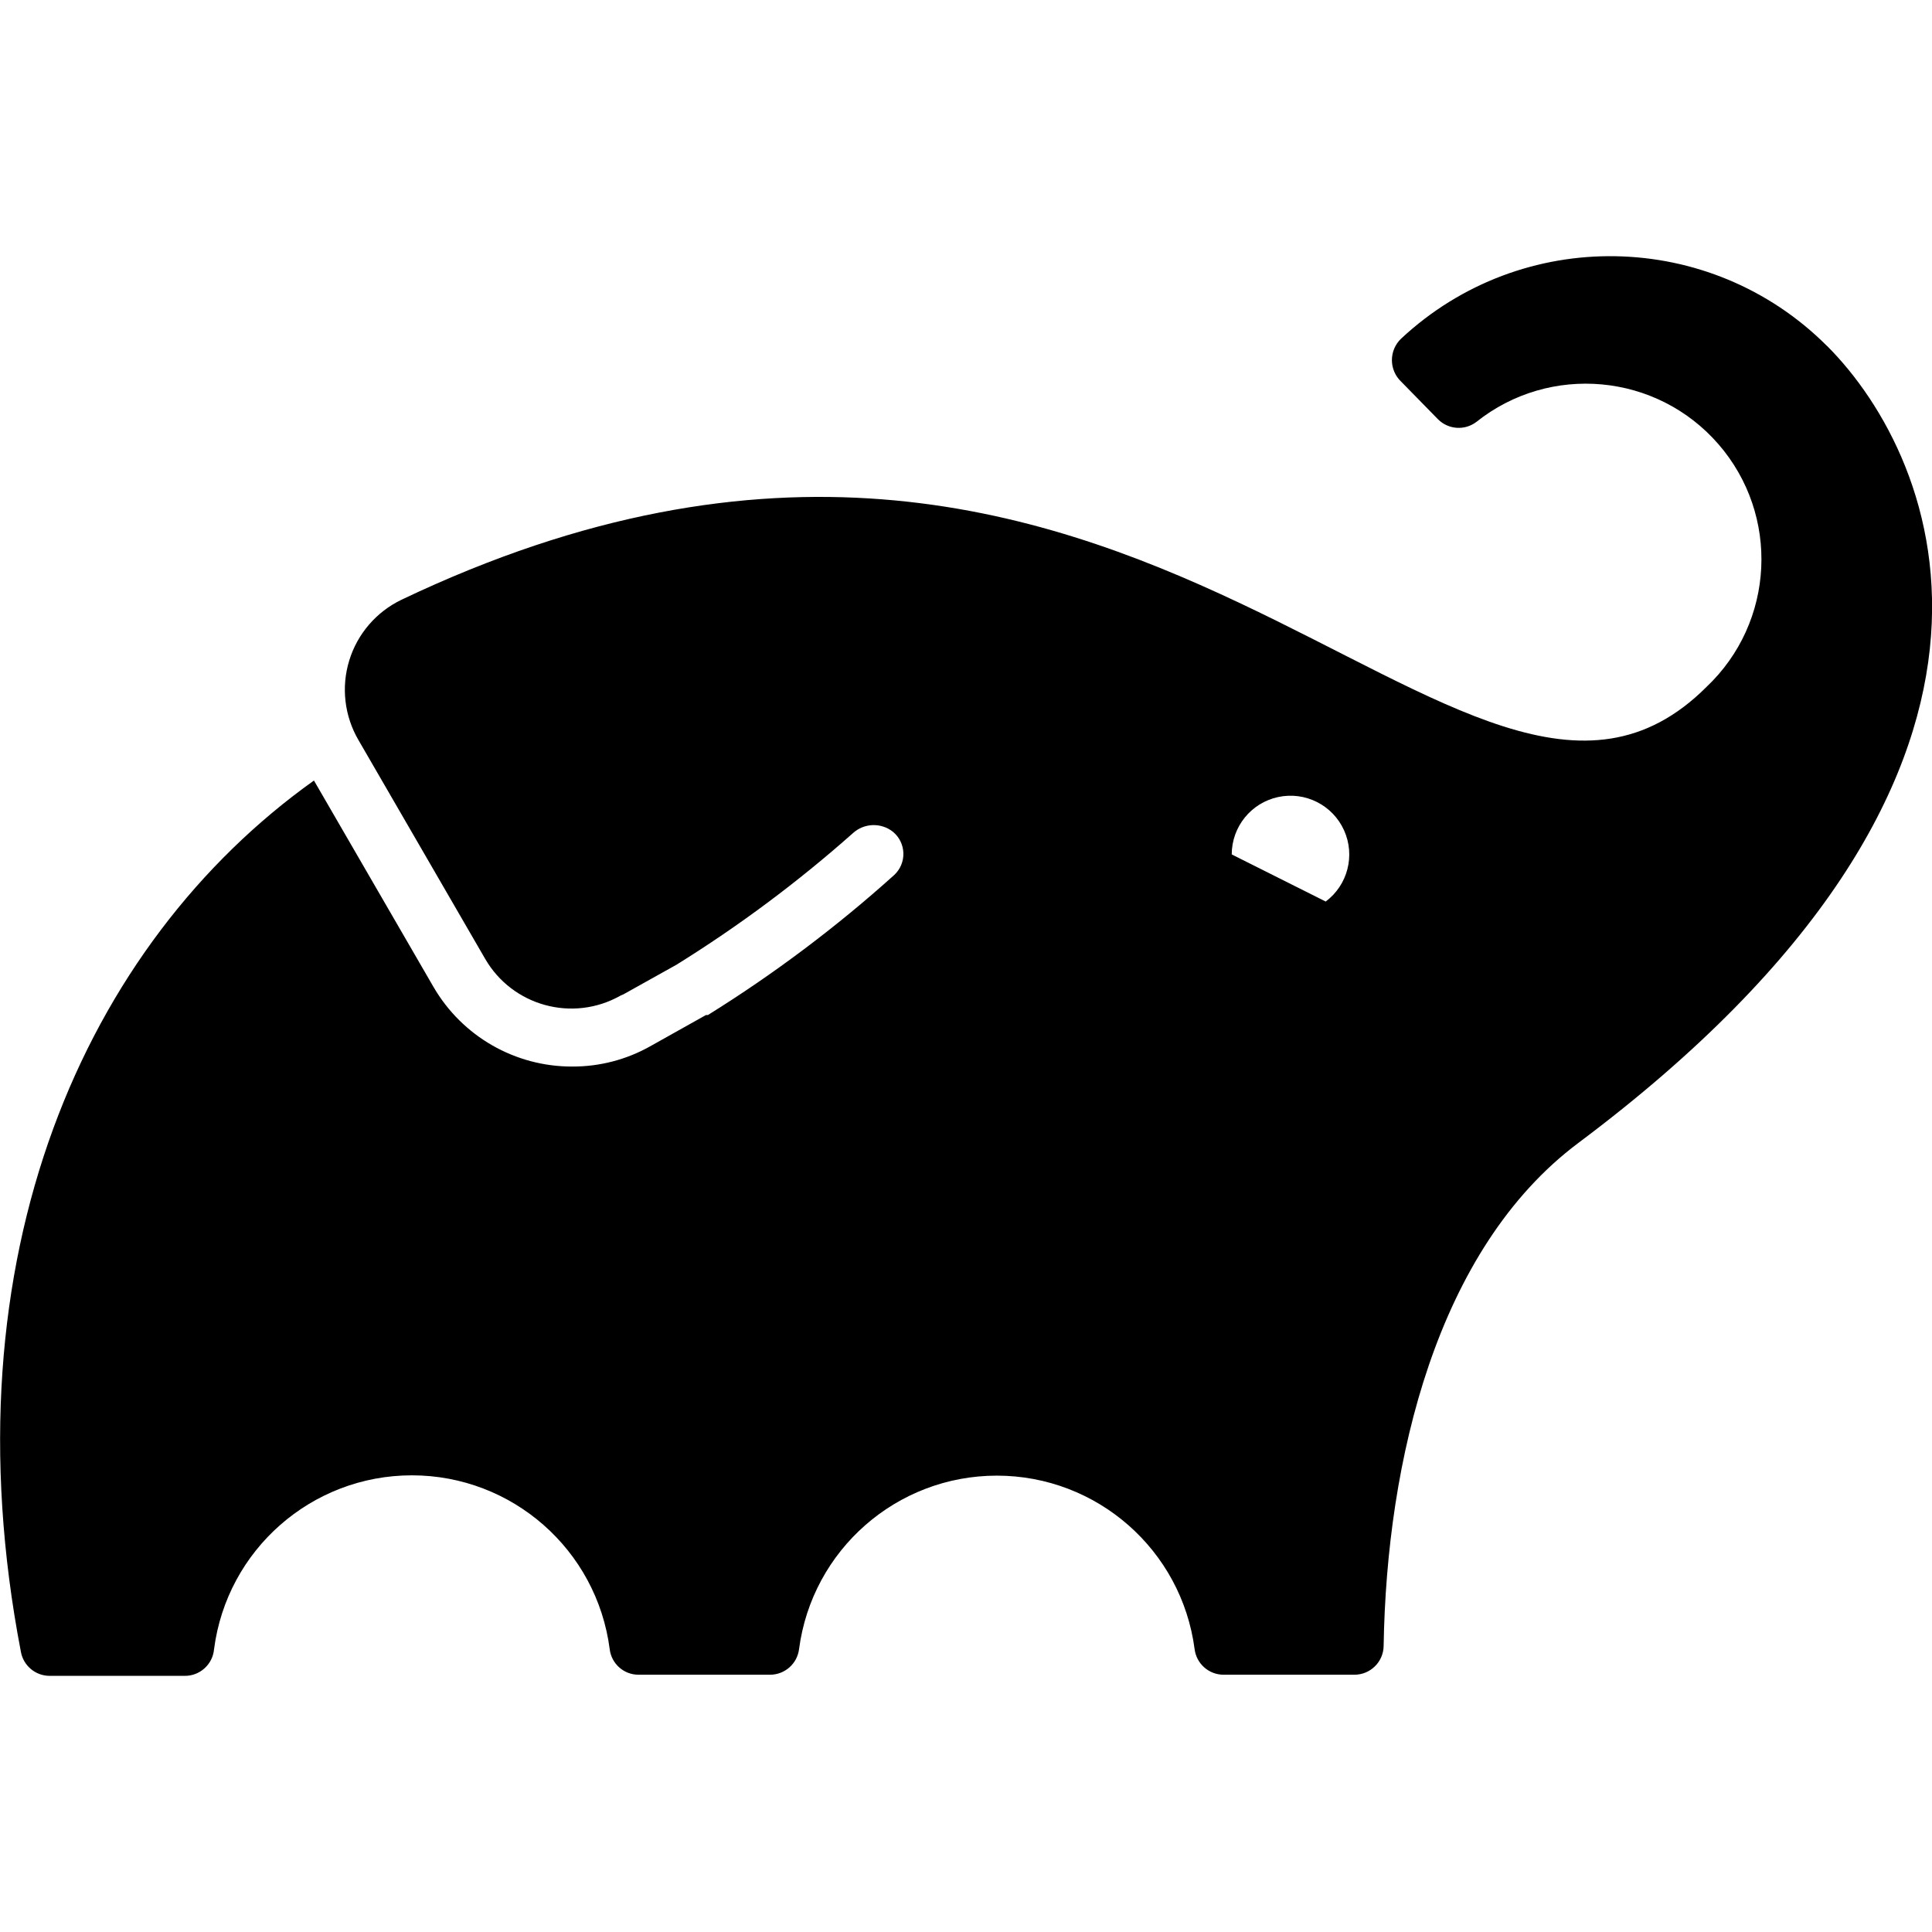
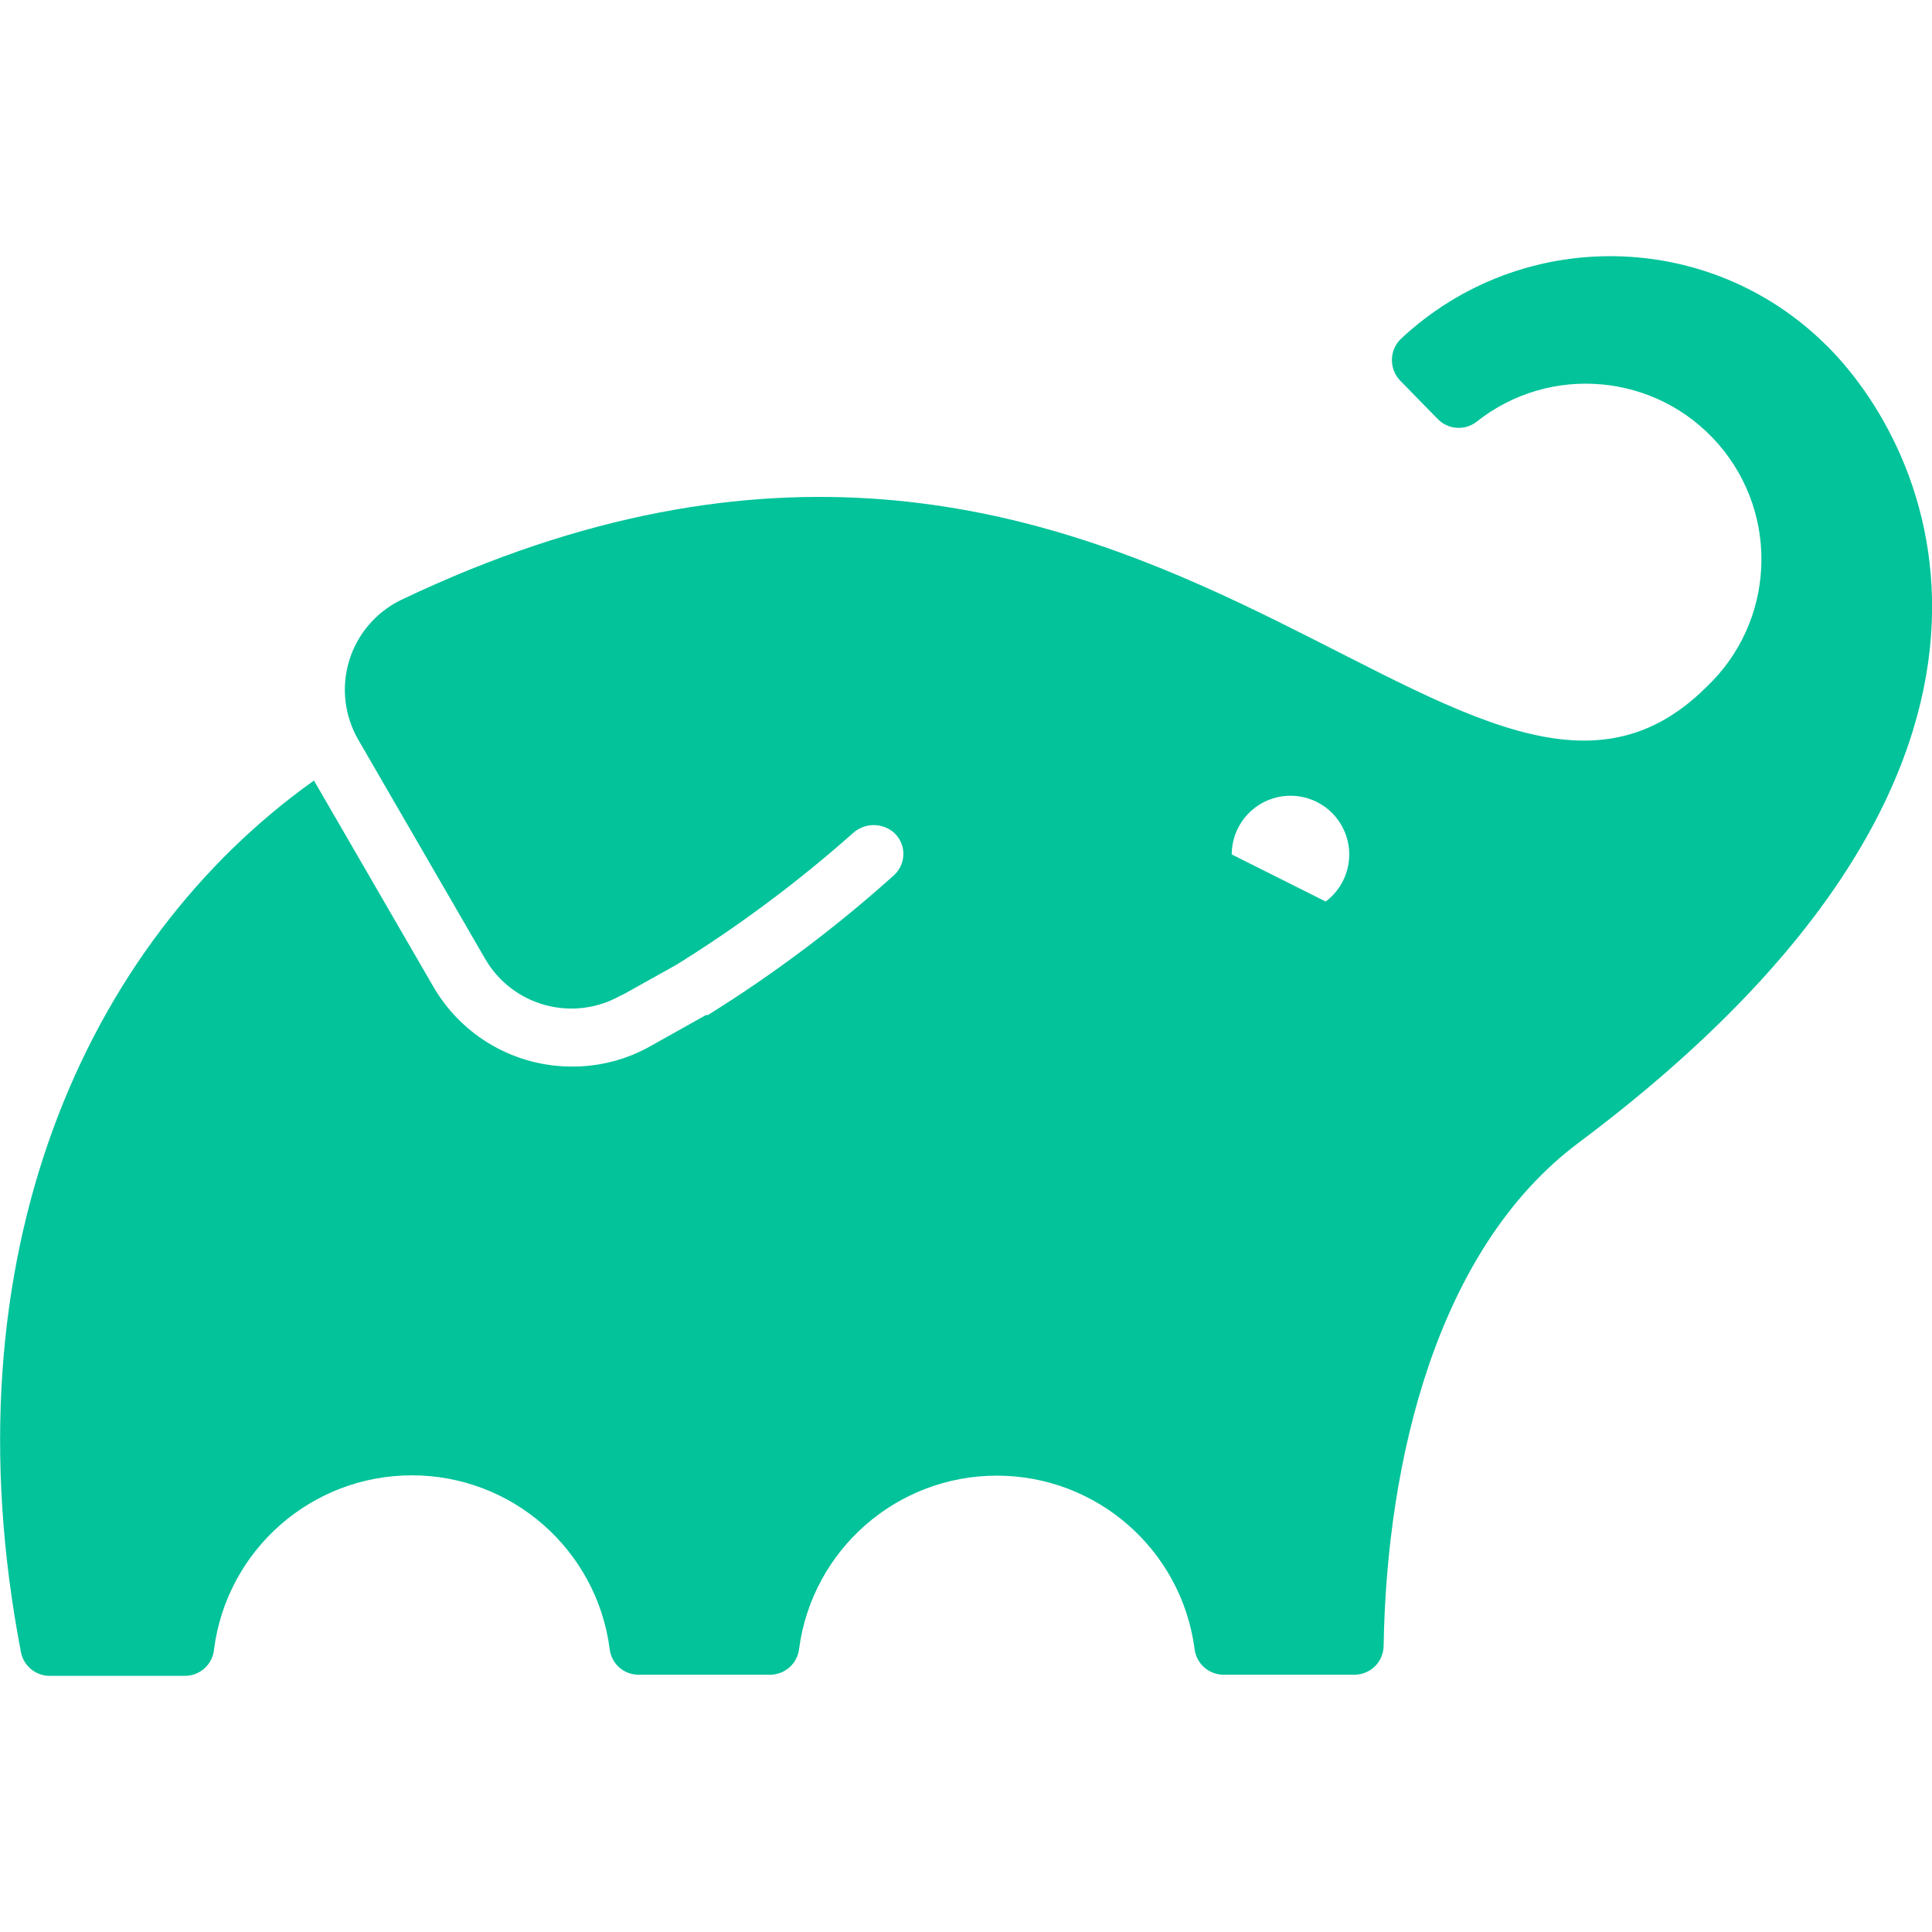
- <svg xmlns="http://www.w3.org/2000/svg" role="img" viewBox="0 0 24 24">
-   <path d="M22.695 4.297a3.807 3.807 0 0 0-5.29-.09.368.368 0 0 0 0 .533l.46.47a.363.363 0 0 0 .474.032 2.182 2.182 0 0 1 2.86 3.291c-3.023 3.02-7.056-5.447-16.211-1.083a1.24 1.24 0 0 0-.534 1.745l1.571 2.713a1.238 1.238 0 0 0 1.681.461l.037-.02-.029.02.688-.384a16.083 16.083 0 0 0 2.193-1.635.384.384 0 0 1 .499-.016.357.357 0 0 1 .016.534 16.435 16.435 0 0 1-2.316 1.741H8.77l-.696.39a1.958 1.958 0 0 1-.963.25 1.987 1.987 0 0 1-1.726-.989L3.9 9.696C1.06 11.72-.686 15.603.26 20.522a.363.363 0 0 0 .354.296h1.675a.363.363 0 0 0 .37-.331 2.478 2.478 0 0 1 4.915 0 .36.36 0 0 0 .357.317h1.638a.363.363 0 0 0 .357-.317 2.478 2.478 0 0 1 4.914 0 .363.363 0 0 0 .358.317h1.627a.363.363 0 0 0 .363-.357c.037-2.294.656-4.93 2.42-6.25 6.108-4.57 4.502-8.486 3.088-9.9zm-6.229 6.901l-1.165-.584a.73.73 0 1 1 1.165.587z" />
+ <svg xmlns="http://www.w3.org/2000/svg" viewBox="0 0 24 24" width="24" height="24">
+   <path d="M22.695 4.297a3.807 3.807 0 0 0-5.29-.09.368.368 0 0 0 0 .533l.46.47a.363.363 0 0 0 .474.032 2.182 2.182 0 0 1 2.86 3.291c-3.023 3.02-7.056-5.447-16.211-1.083a1.24 1.24 0 0 0-.534 1.745l1.571 2.713a1.238 1.238 0 0 0 1.681.461l.037-.02-.029.02.688-.384a16.083 16.083 0 0 0 2.193-1.635.384.384 0 0 1 .499-.016.357.357 0 0 1 .016.534 16.435 16.435 0 0 1-2.316 1.741H8.77l-.696.39a1.958 1.958 0 0 1-.963.25 1.987 1.987 0 0 1-1.726-.989L3.9 9.696C1.06 11.72-.686 15.603.26 20.522a.363.363 0 0 0 .354.296h1.675a.363.363 0 0 0 .37-.331 2.478 2.478 0 0 1 4.915 0 .36.36 0 0 0 .357.317h1.638a.363.363 0 0 0 .357-.317 2.478 2.478 0 0 1 4.914 0 .363.363 0 0 0 .358.317h1.627a.363.363 0 0 0 .363-.357c.037-2.294.656-4.93 2.42-6.25 6.108-4.57 4.502-8.486 3.088-9.9zm-6.229 6.901l-1.165-.584a.73.73 0 1 1 1.165.587z" fill="#02C39A" />
</svg>
